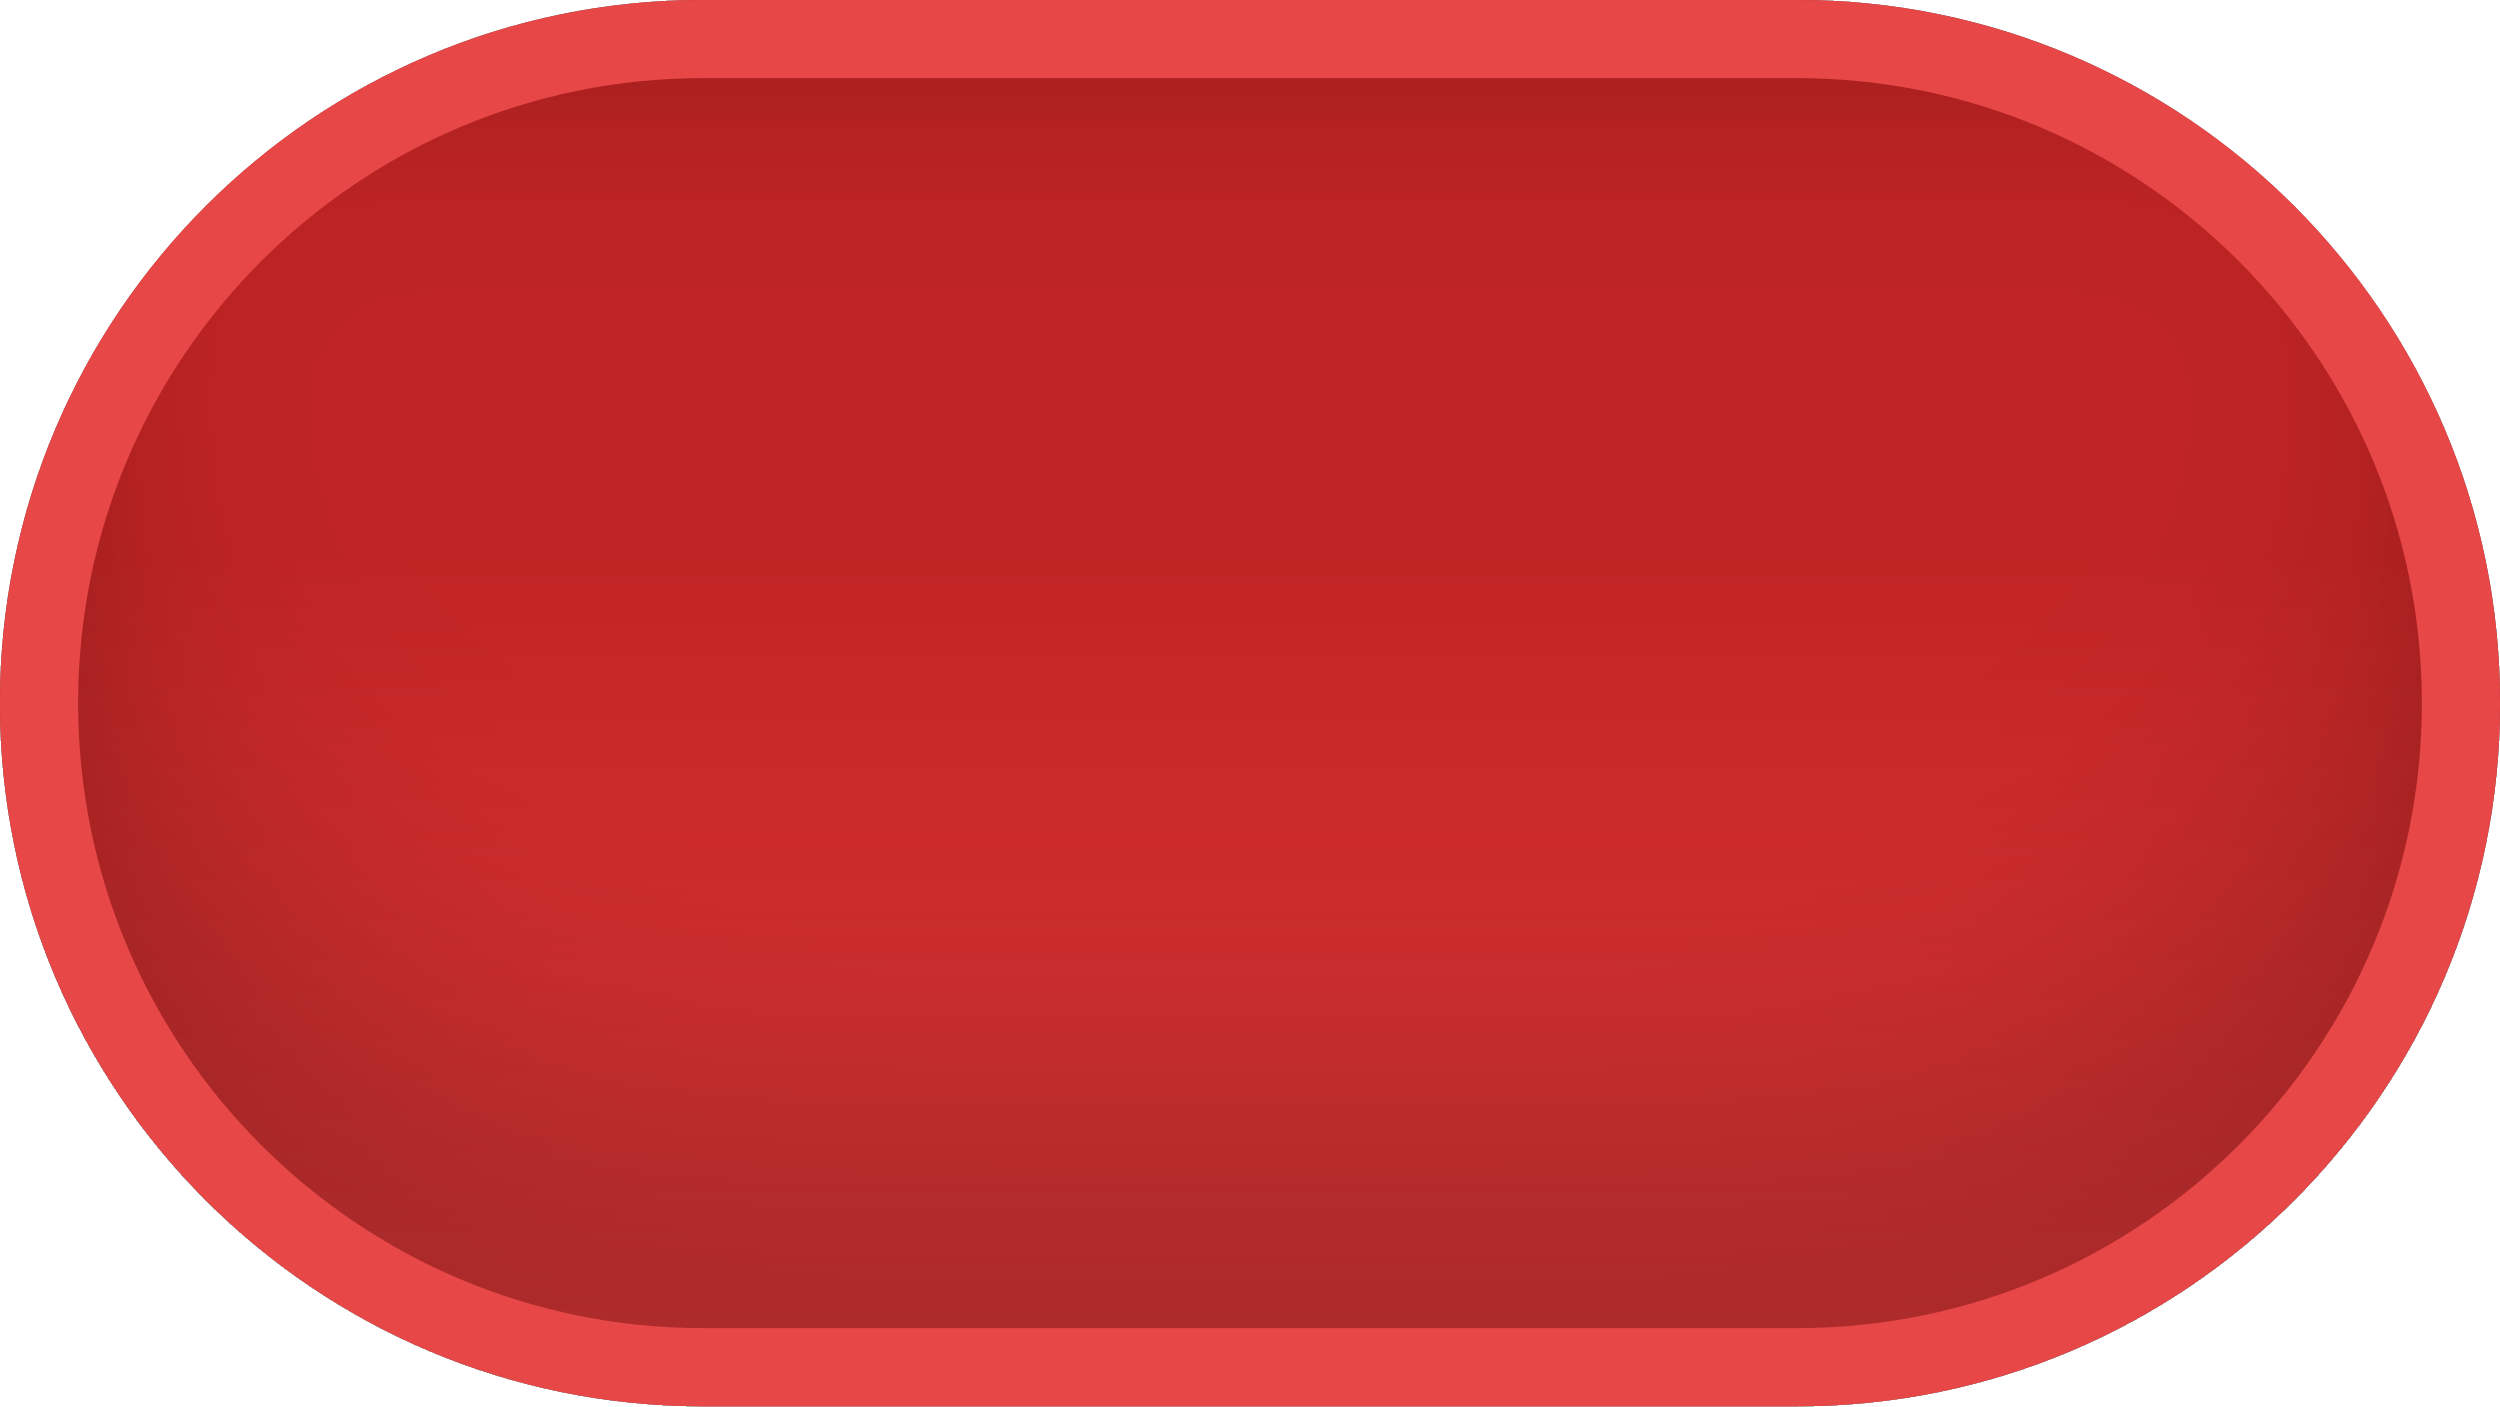
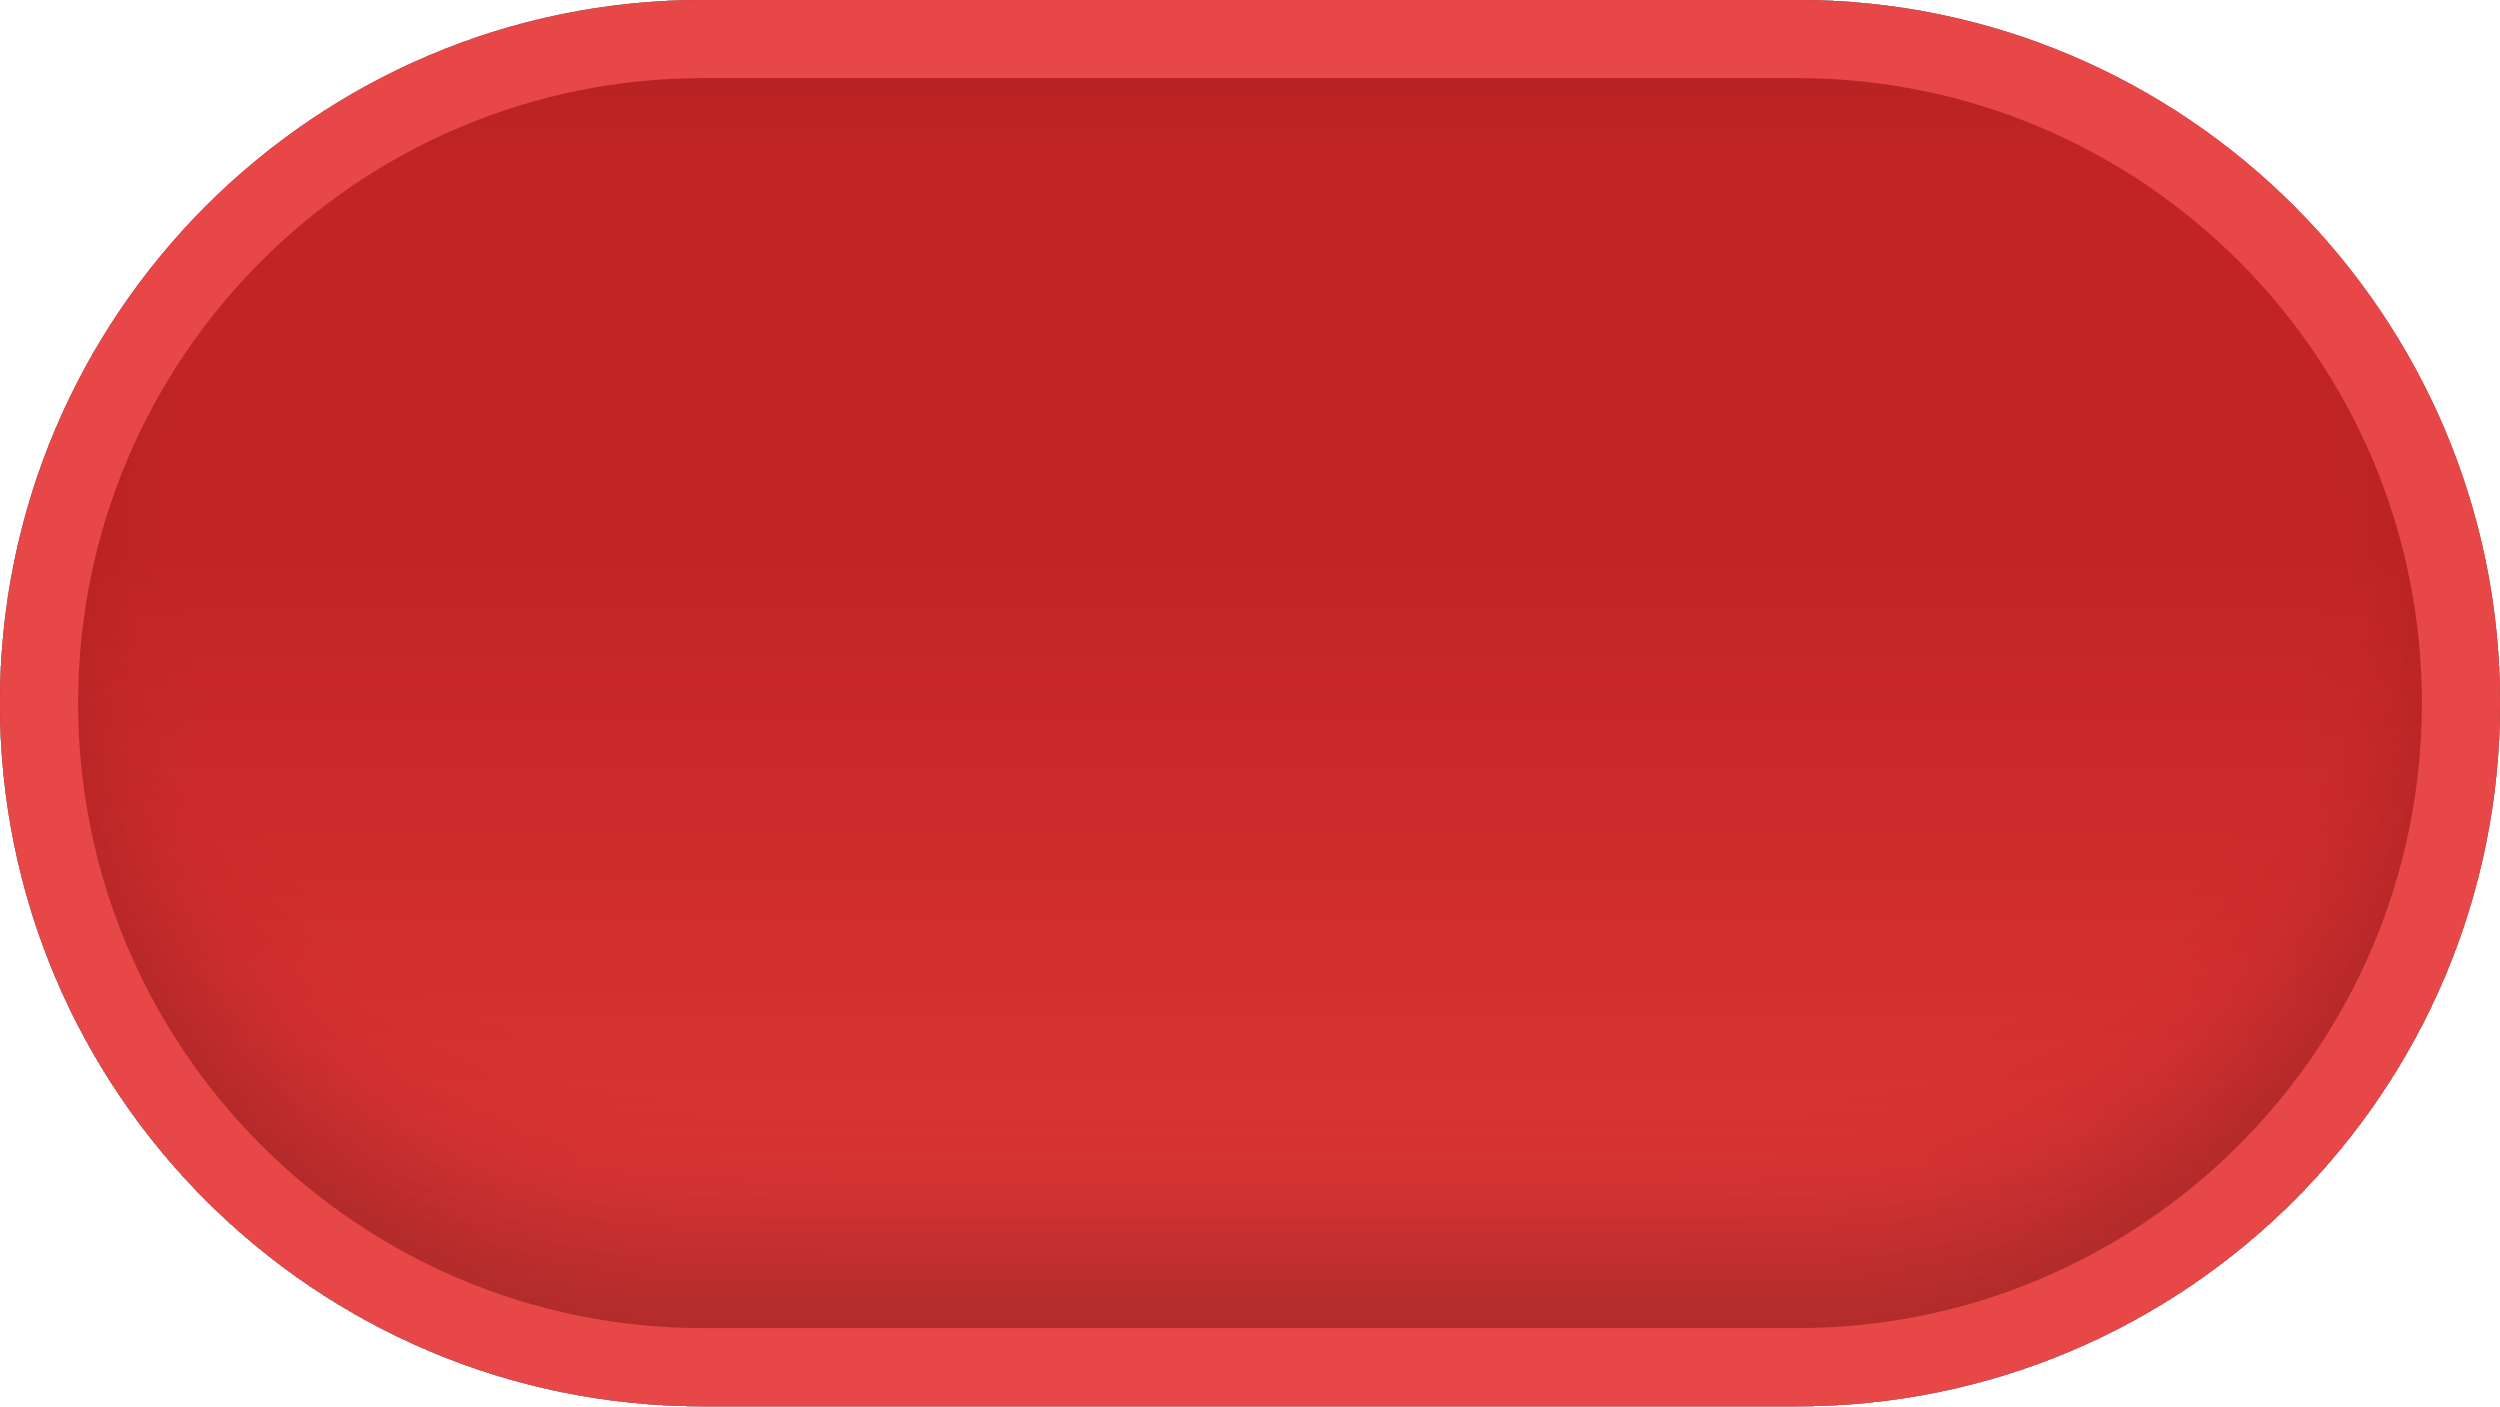
- <svg xmlns="http://www.w3.org/2000/svg" width="32" height="18" viewBox="0 0 32 18" fill="none">
-   <g filter="url(#filter0_i_236_472)">
-     <rect width="32" height="18" rx="9" fill="url(#paint0_linear_236_472)" />
+ <svg xmlns="http://www.w3.org/2000/svg" width="64" height="36" viewBox="0 0 64 36" fill="none">
+   <g filter="url(#filter0_i_331_292)">
+     <rect width="64" height="36" rx="18" fill="url(#paint0_linear_331_292)" />
  </g>
-   <rect x="0.5" y="0.5" width="31" height="17" rx="8.5" stroke="#E74747" />
+   <rect x="1" y="1" width="62" height="34" rx="17" stroke="#E74747" stroke-width="2" />
  <defs>
-     <filter id="filter0_i_236_472" x="0" y="-4" width="32" height="22" filterUnits="userSpaceOnUse" color-interpolation-filters="sRGB">
+     <filter id="filter0_i_331_292" x="0" y="-4" width="64" height="40" filterUnits="userSpaceOnUse" color-interpolation-filters="sRGB">
      <feFlood flood-opacity="0" result="BackgroundImageFix" />
      <feBlend mode="normal" in="SourceGraphic" in2="BackgroundImageFix" result="shape" />
      <feColorMatrix in="SourceAlpha" type="matrix" values="0 0 0 0 0 0 0 0 0 0 0 0 0 0 0 0 0 0 127 0" result="hardAlpha" />
      <feOffset dy="-4" />
      <feGaussianBlur stdDeviation="2" />
      <feComposite in2="hardAlpha" operator="arithmetic" k2="-1" k3="1" />
      <feColorMatrix type="matrix" values="0 0 0 0 0 0 0 0 0 0 0 0 0 0 0 0 0 0 0.25 0" />
-       <feBlend mode="normal" in2="shape" result="effect1_innerShadow_236_472" />
+       <feBlend mode="normal" in2="shape" result="effect1_innerShadow_331_292" />
    </filter>
-     <linearGradient id="paint0_linear_236_472" x1="16" y1="18" x2="16" y2="0.9" gradientUnits="userSpaceOnUse">
+     <linearGradient id="paint0_linear_331_292" x1="32" y1="36" x2="32" y2="1.8" gradientUnits="userSpaceOnUse">
      <stop stop-color="#E73A3A" />
      <stop offset="0.64" stop-color="#C12424" />
    </linearGradient>
  </defs>
</svg>
